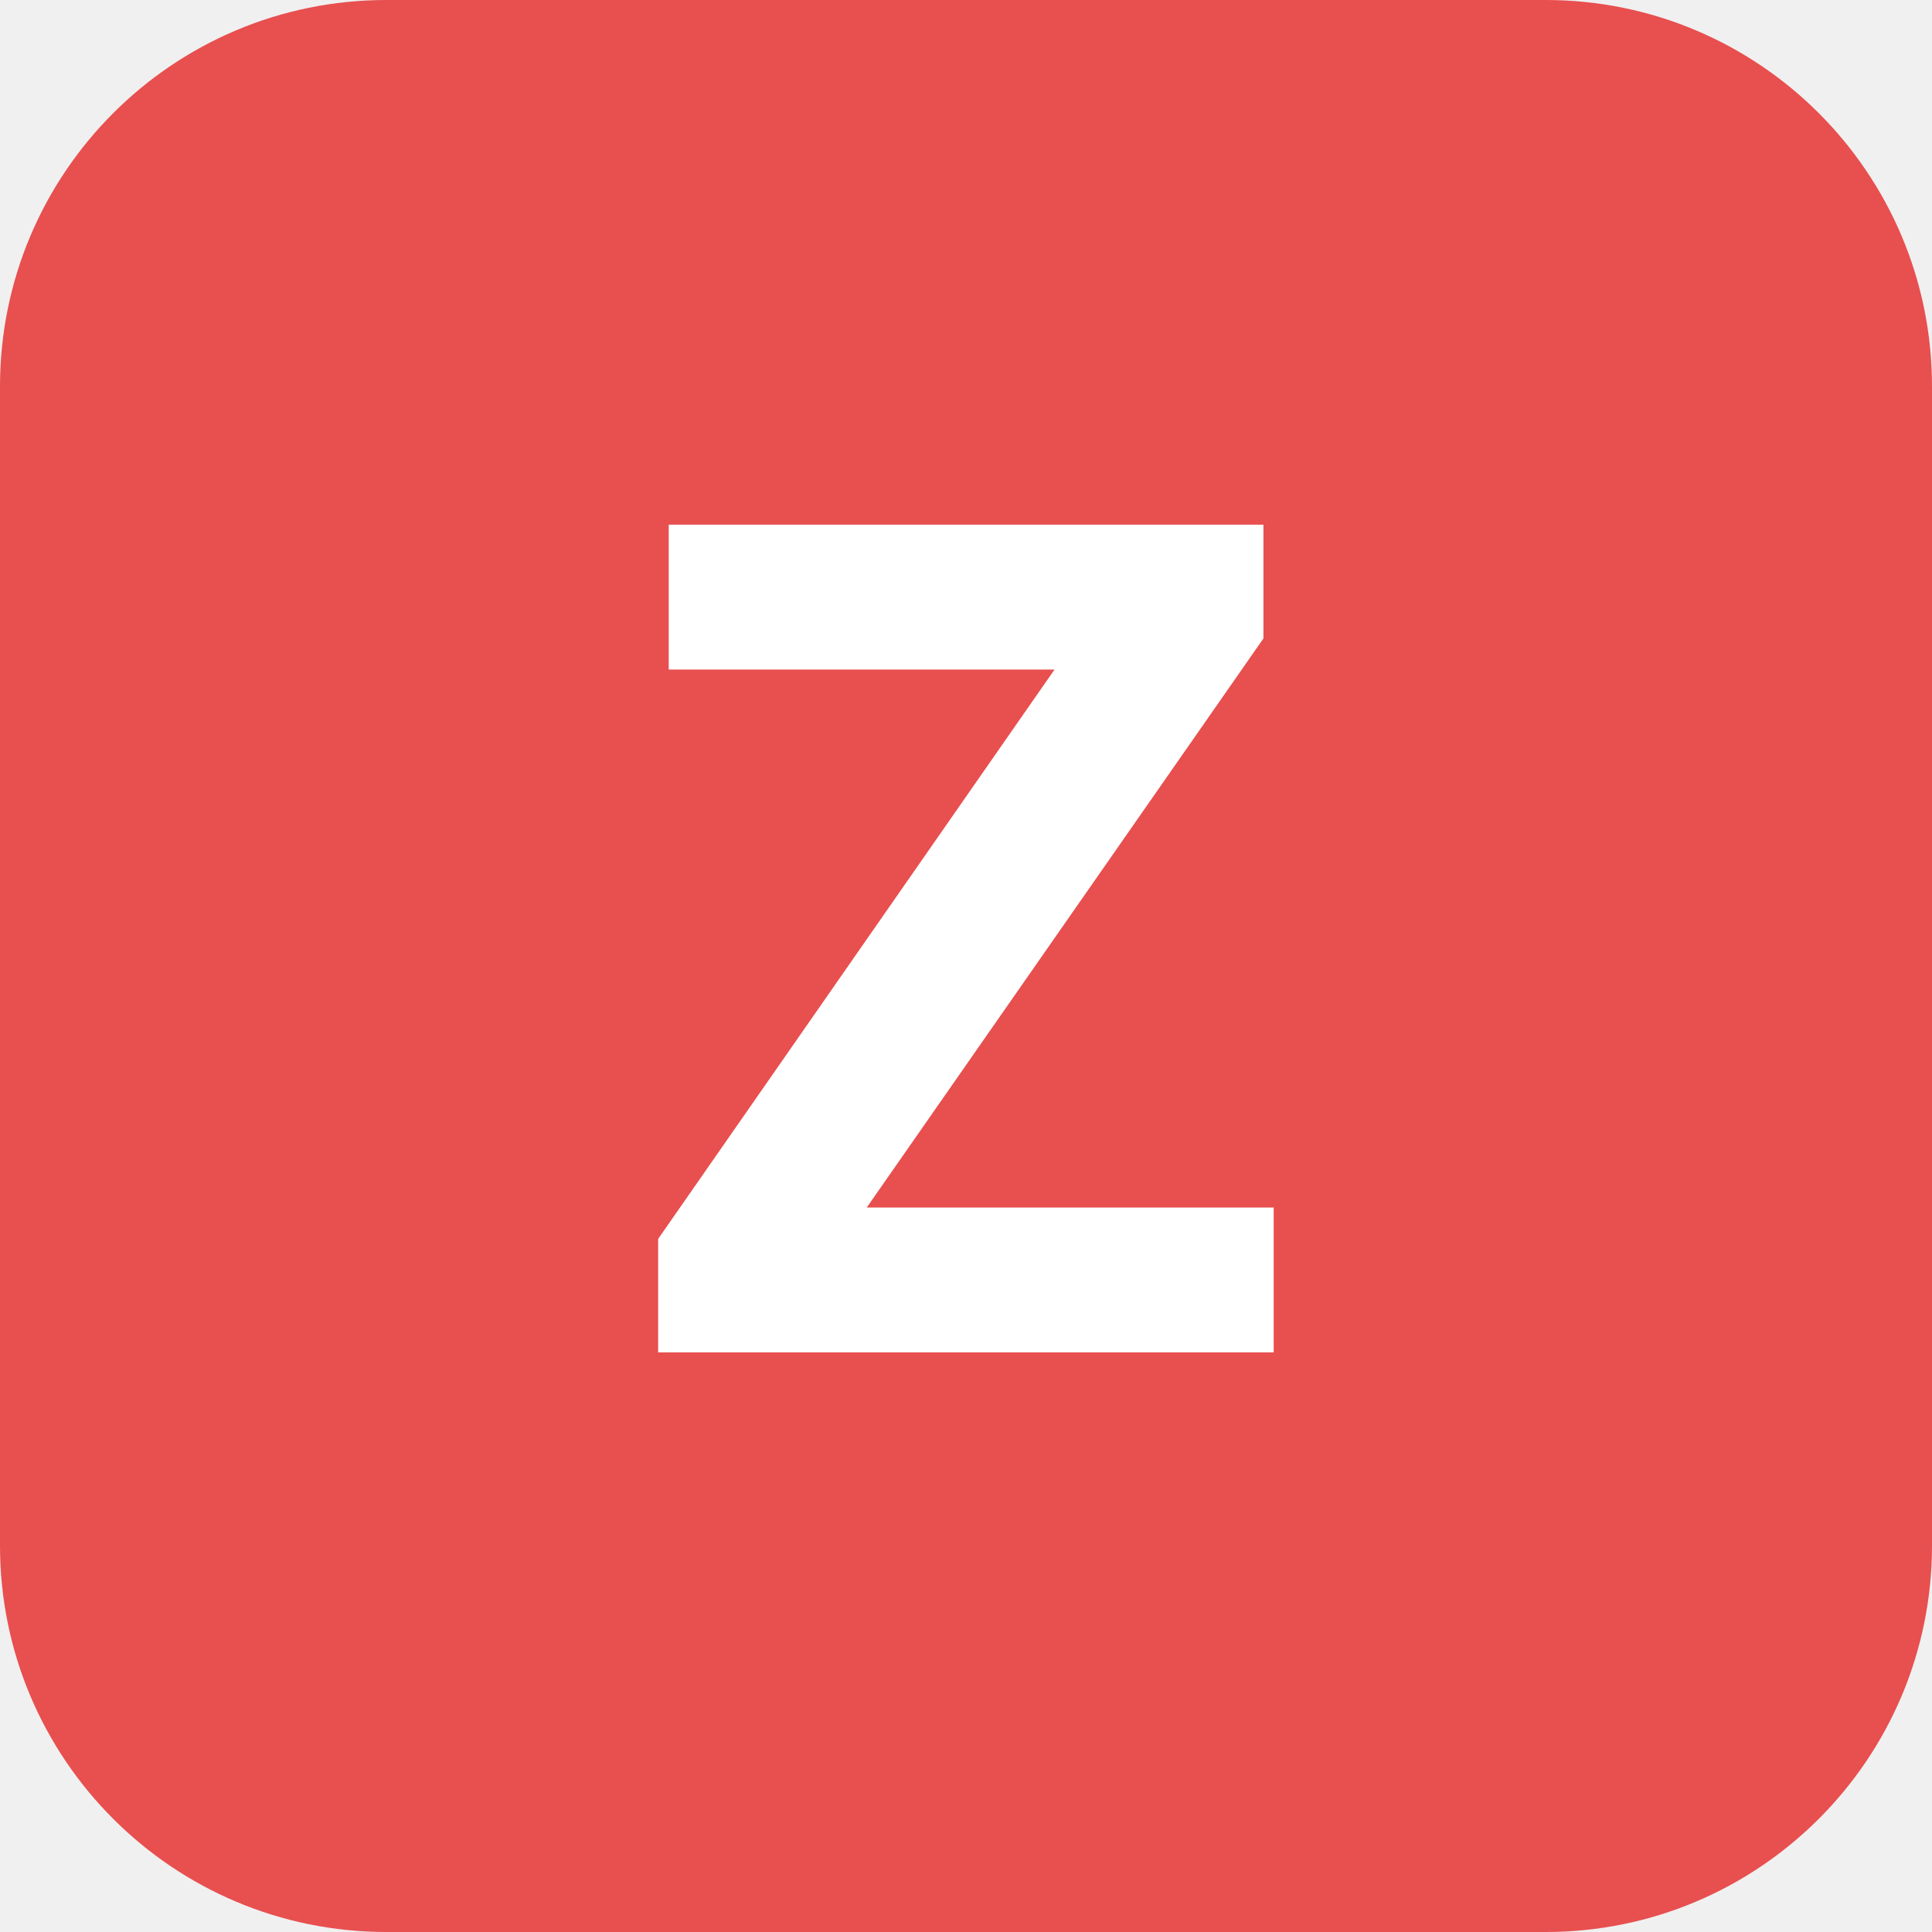
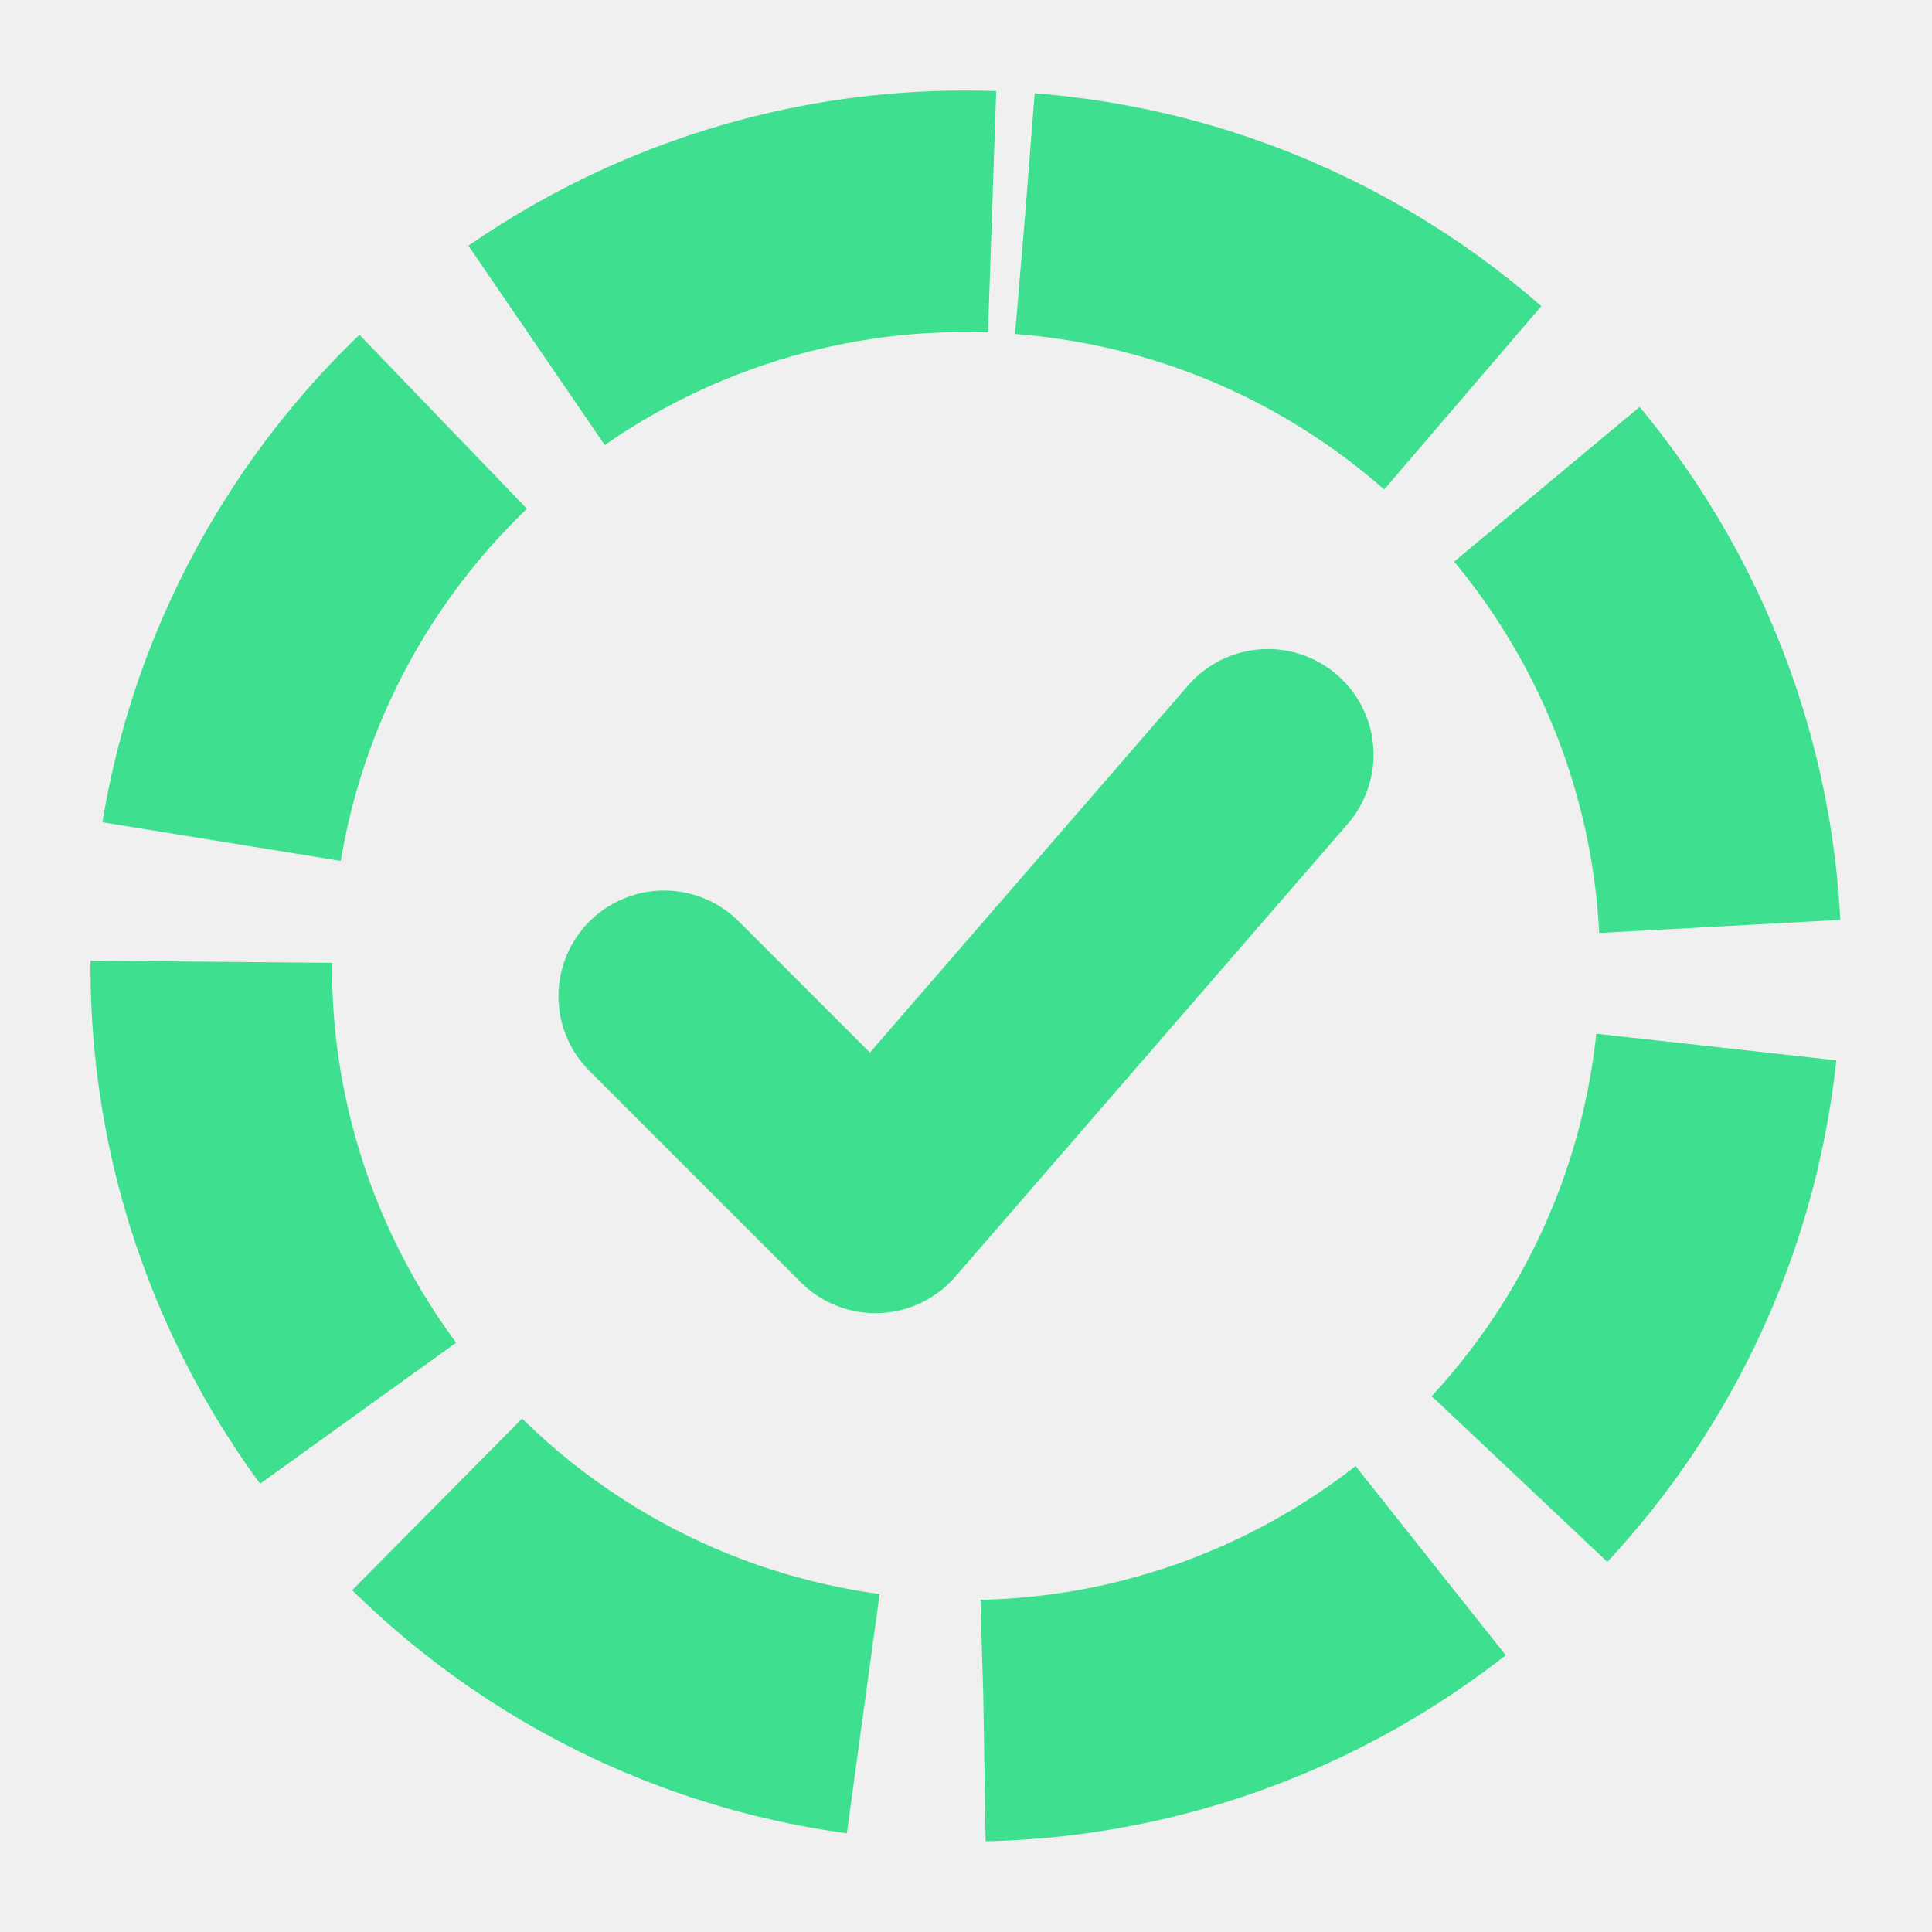
- <svg xmlns="http://www.w3.org/2000/svg" viewBox="0 0 100 100">
-   <rect width="100" height="100" rx="20" fill="#e84f4f" />
-   <text x="50" y="70" font-size="60" text-anchor="middle" fill="white" font-family="system-ui, sans-serif" font-weight="bold">Z</text>
+ <svg xmlns="http://www.w3.org/2000/svg" viewBox="0 0 32 32">
+   <circle cx="16" cy="16" r="12.5" fill="none" stroke="#3ee08f" stroke-width="4" pathLength="80" stroke-dasharray="8 2" transform="rotate(-85.5 16 16)" />
+   <path d="M11 16.5l3.5 3.5 6.5-7.5" fill="none" stroke="#3ee08f" stroke-width="3.5" stroke-linecap="round" stroke-linejoin="round" />
</svg>
